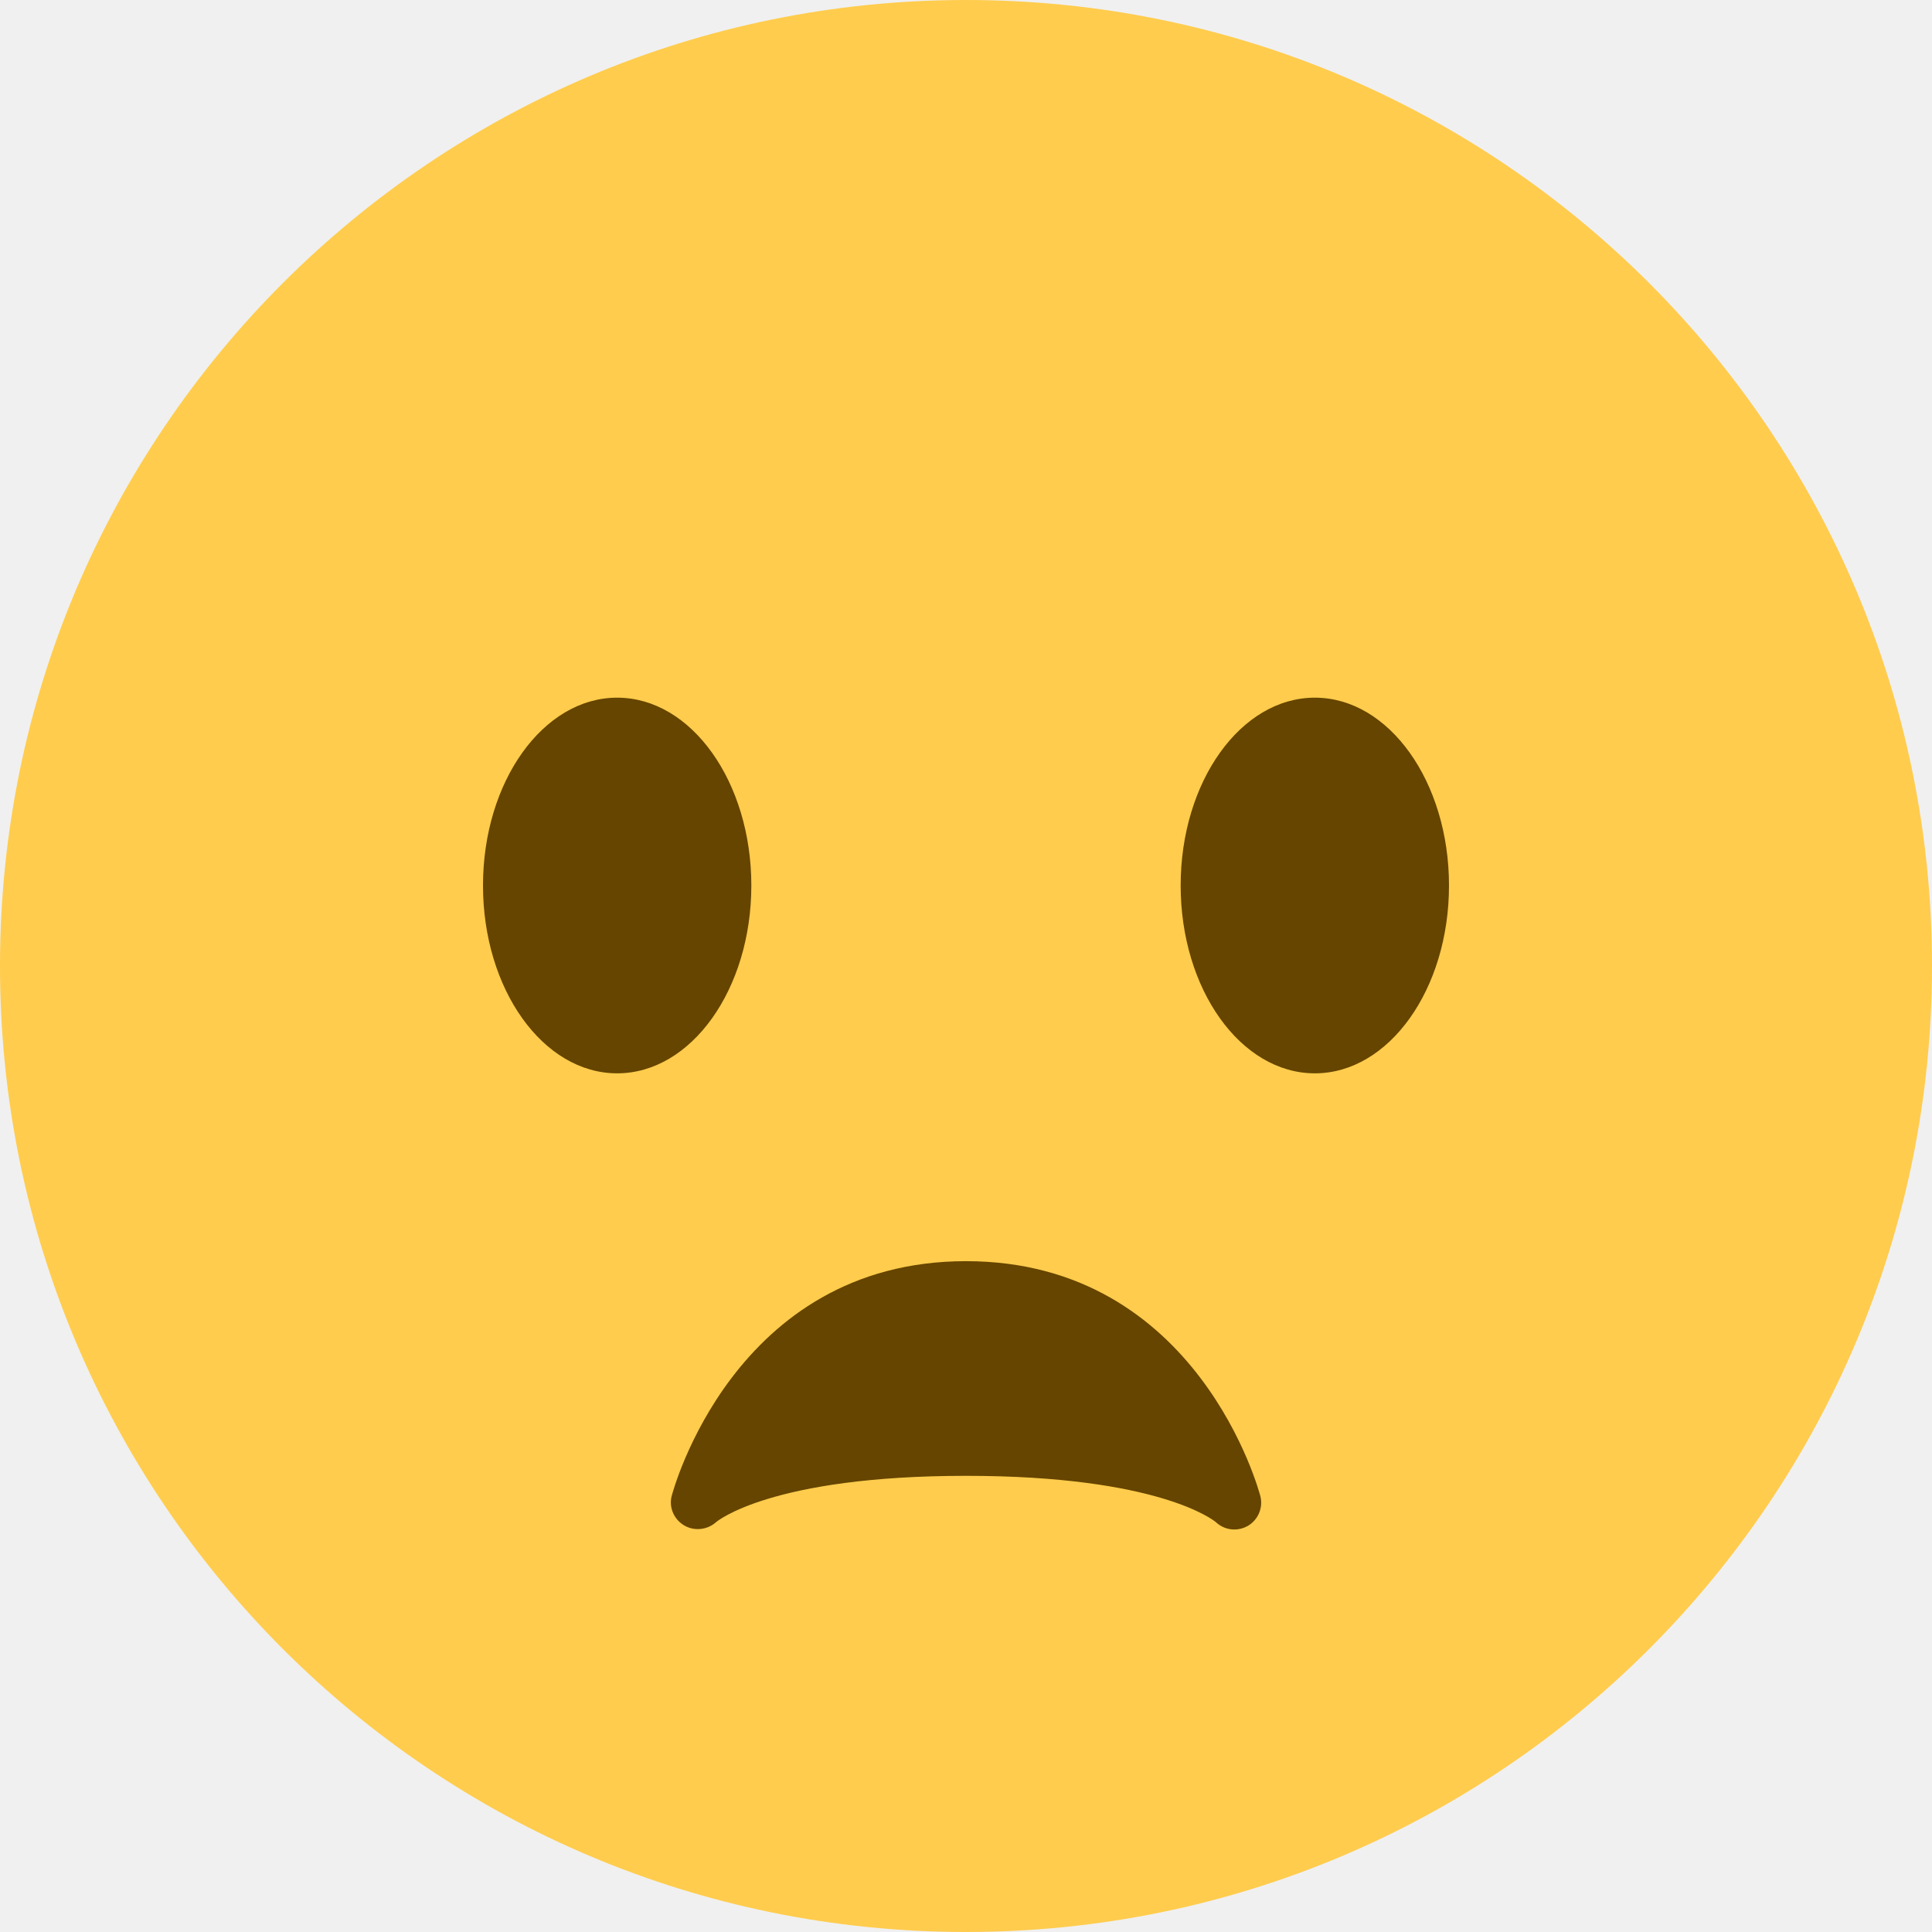
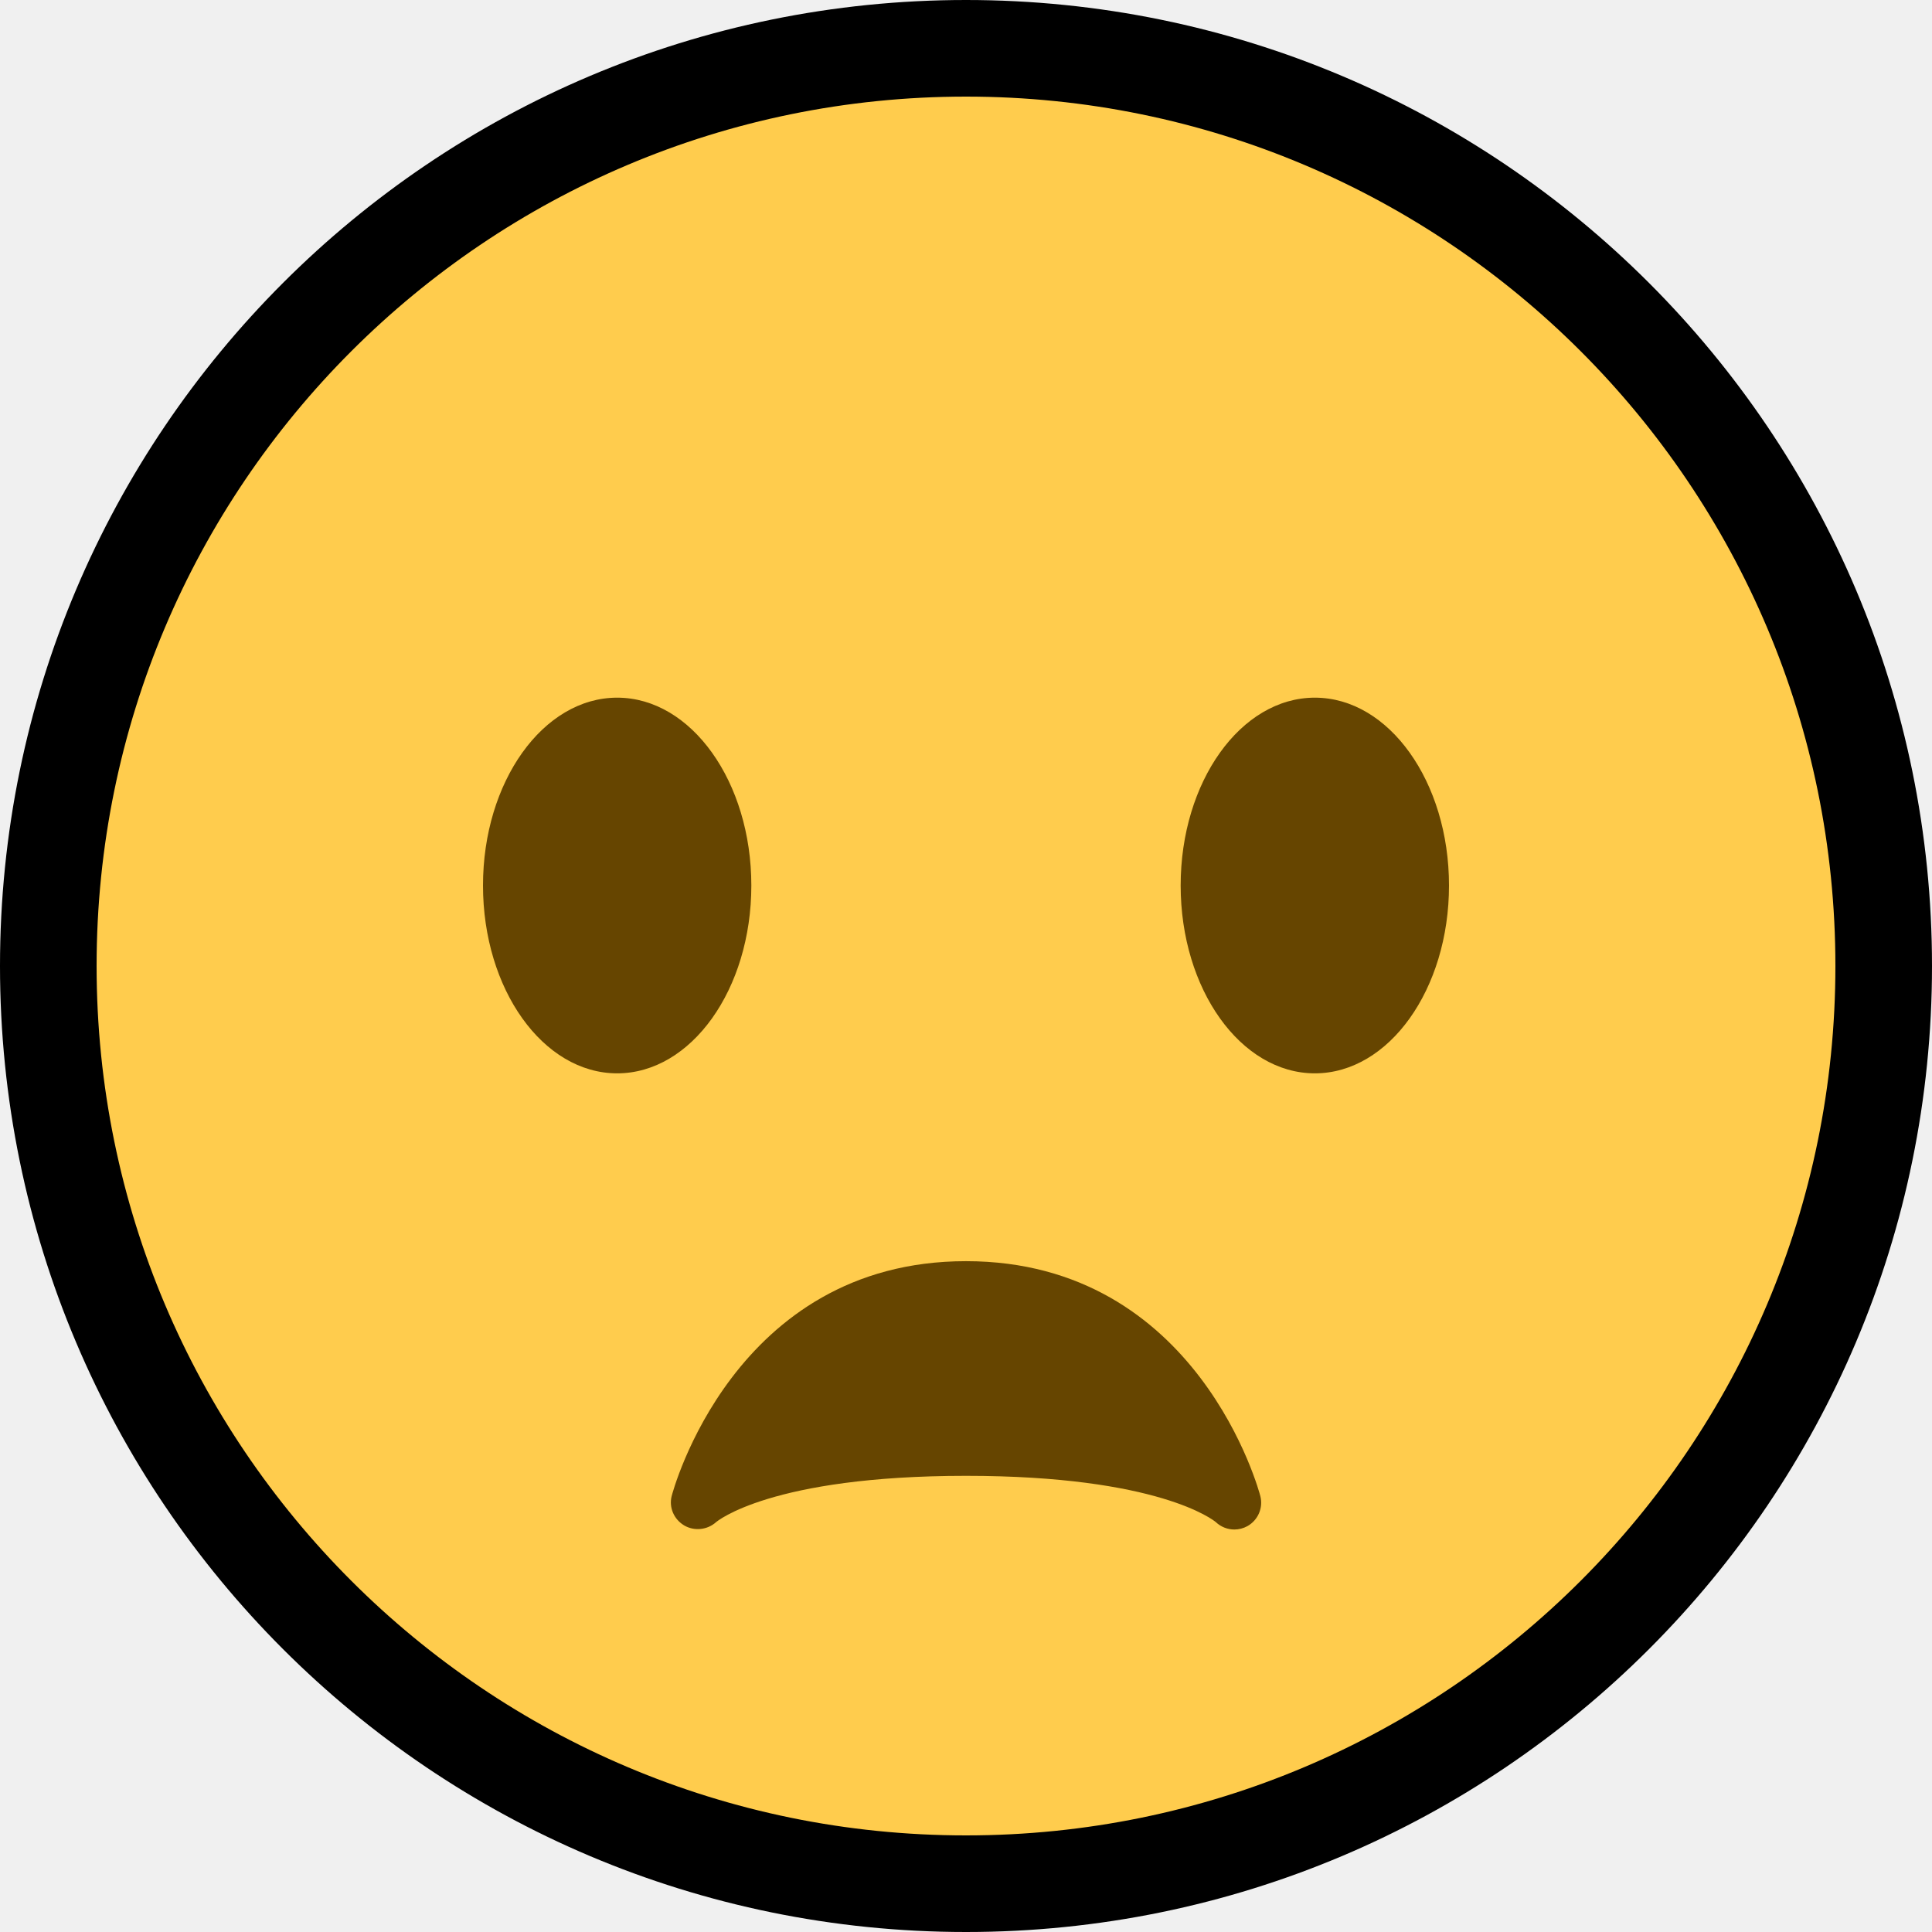
- <svg xmlns="http://www.w3.org/2000/svg" viewBox="0 0 36 36">
-   <path fill="#FFCC4D" d="M36 18c0 9.941-8.059 18-18 18-9.94 0-18-8.059-18-18C0 8.06 8.06 0 18 0c9.941 0 18 8.06 18 18" />
-   <ellipse fill="#664500" cx="11.5" cy="16.5" rx="2.5" ry="3.5" />
-   <ellipse fill="#664500" cx="24.5" cy="16.5" rx="2.5" ry="3.5" />
-   <path fill="#664500" d="M23.485 27.879C23.474 27.835 22.34 23.5 18 23.5s-5.474 4.335-5.485 4.379c-.053.213.044.431.232.544.188.112.433.086.596-.06.009-.008 1.013-.863 4.657-.863 3.59 0 4.617.83 4.656.863.095.09.219.137.344.137.084 0 .169-.021.246-.064.196-.112.294-.339.239-.557z" />
+ <svg xmlns="http://www.w3.org/2000/svg" width="100" height="100" viewBox="0 0 100 100" fill="none">
+   <g clip-path="url(#clip0_3_23)">
+     <path d="M50 2.5C76.233 2.5 97.5 23.77 97.5 50C97.5 76.233 76.233 97.5 50 97.5C23.77 97.5 2.5 76.233 2.5 50C2.5 23.77 23.77 2.5 50 2.5Z" fill="#FFCC4D" stroke="black" stroke-width="5" />
+     <path d="M31.944 55.556C35.78 55.556 38.889 51.203 38.889 45.833C38.889 40.464 35.78 36.111 31.944 36.111C28.109 36.111 25 40.464 25 45.833C25 51.203 28.109 55.556 31.944 55.556Z" fill="#664500" />
+     <path d="M68.056 55.556C71.891 55.556 75 51.203 75 45.833C75 40.464 71.891 36.111 68.056 36.111C64.22 36.111 61.111 40.464 61.111 45.833C61.111 51.203 64.22 55.556 68.056 55.556Z" fill="#664500" />
+     <path d="M65.236 77.442C65.206 77.319 62.056 65.278 50 65.278C37.944 65.278 34.794 77.319 34.764 77.442C34.617 78.033 34.886 78.639 35.408 78.953C35.931 79.264 36.611 79.192 37.064 78.786C37.089 78.764 39.878 76.389 50 76.389C59.972 76.389 62.825 78.694 62.933 78.786C63.197 79.036 63.542 79.167 63.889 79.167C64.122 79.167 64.358 79.108 64.572 78.989C65.117 78.678 65.389 78.047 65.236 77.442Z" fill="#664500" />
+   </g>
+   <defs>
+     <clipPath id="clip0_3_23">
+       <rect width="100" height="100" fill="white" />
+     </clipPath>
+   </defs>
</svg>
